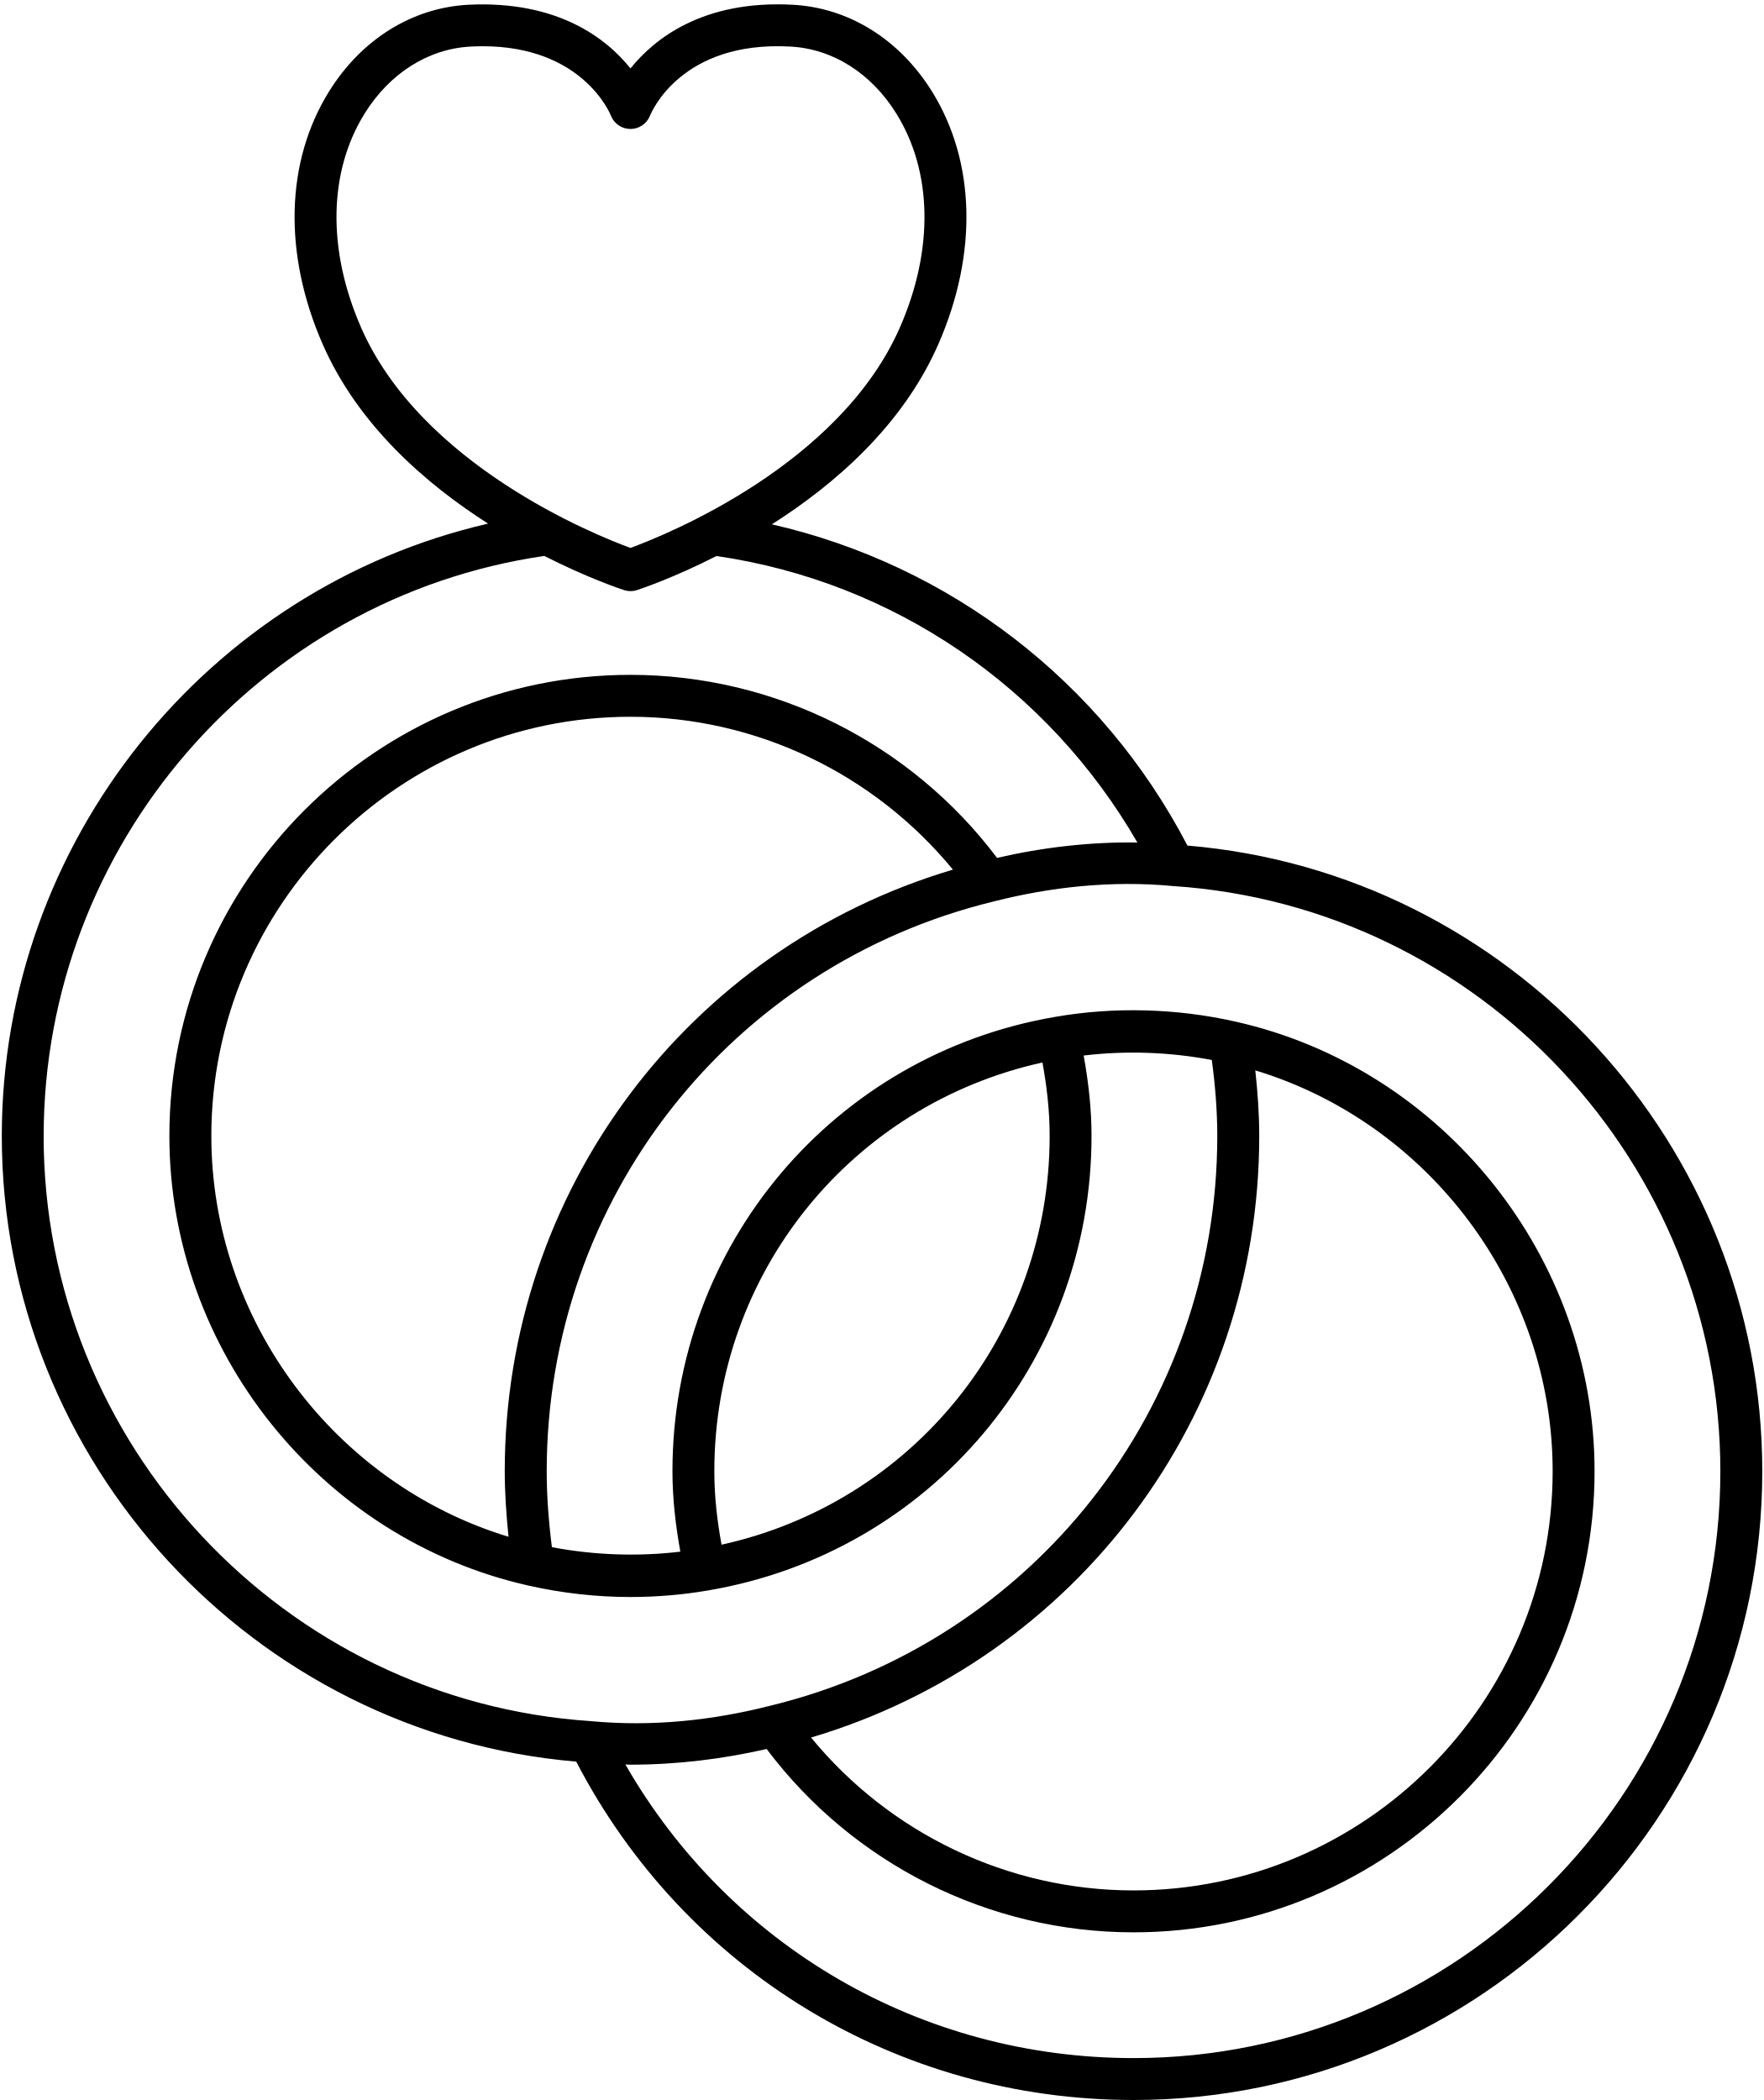
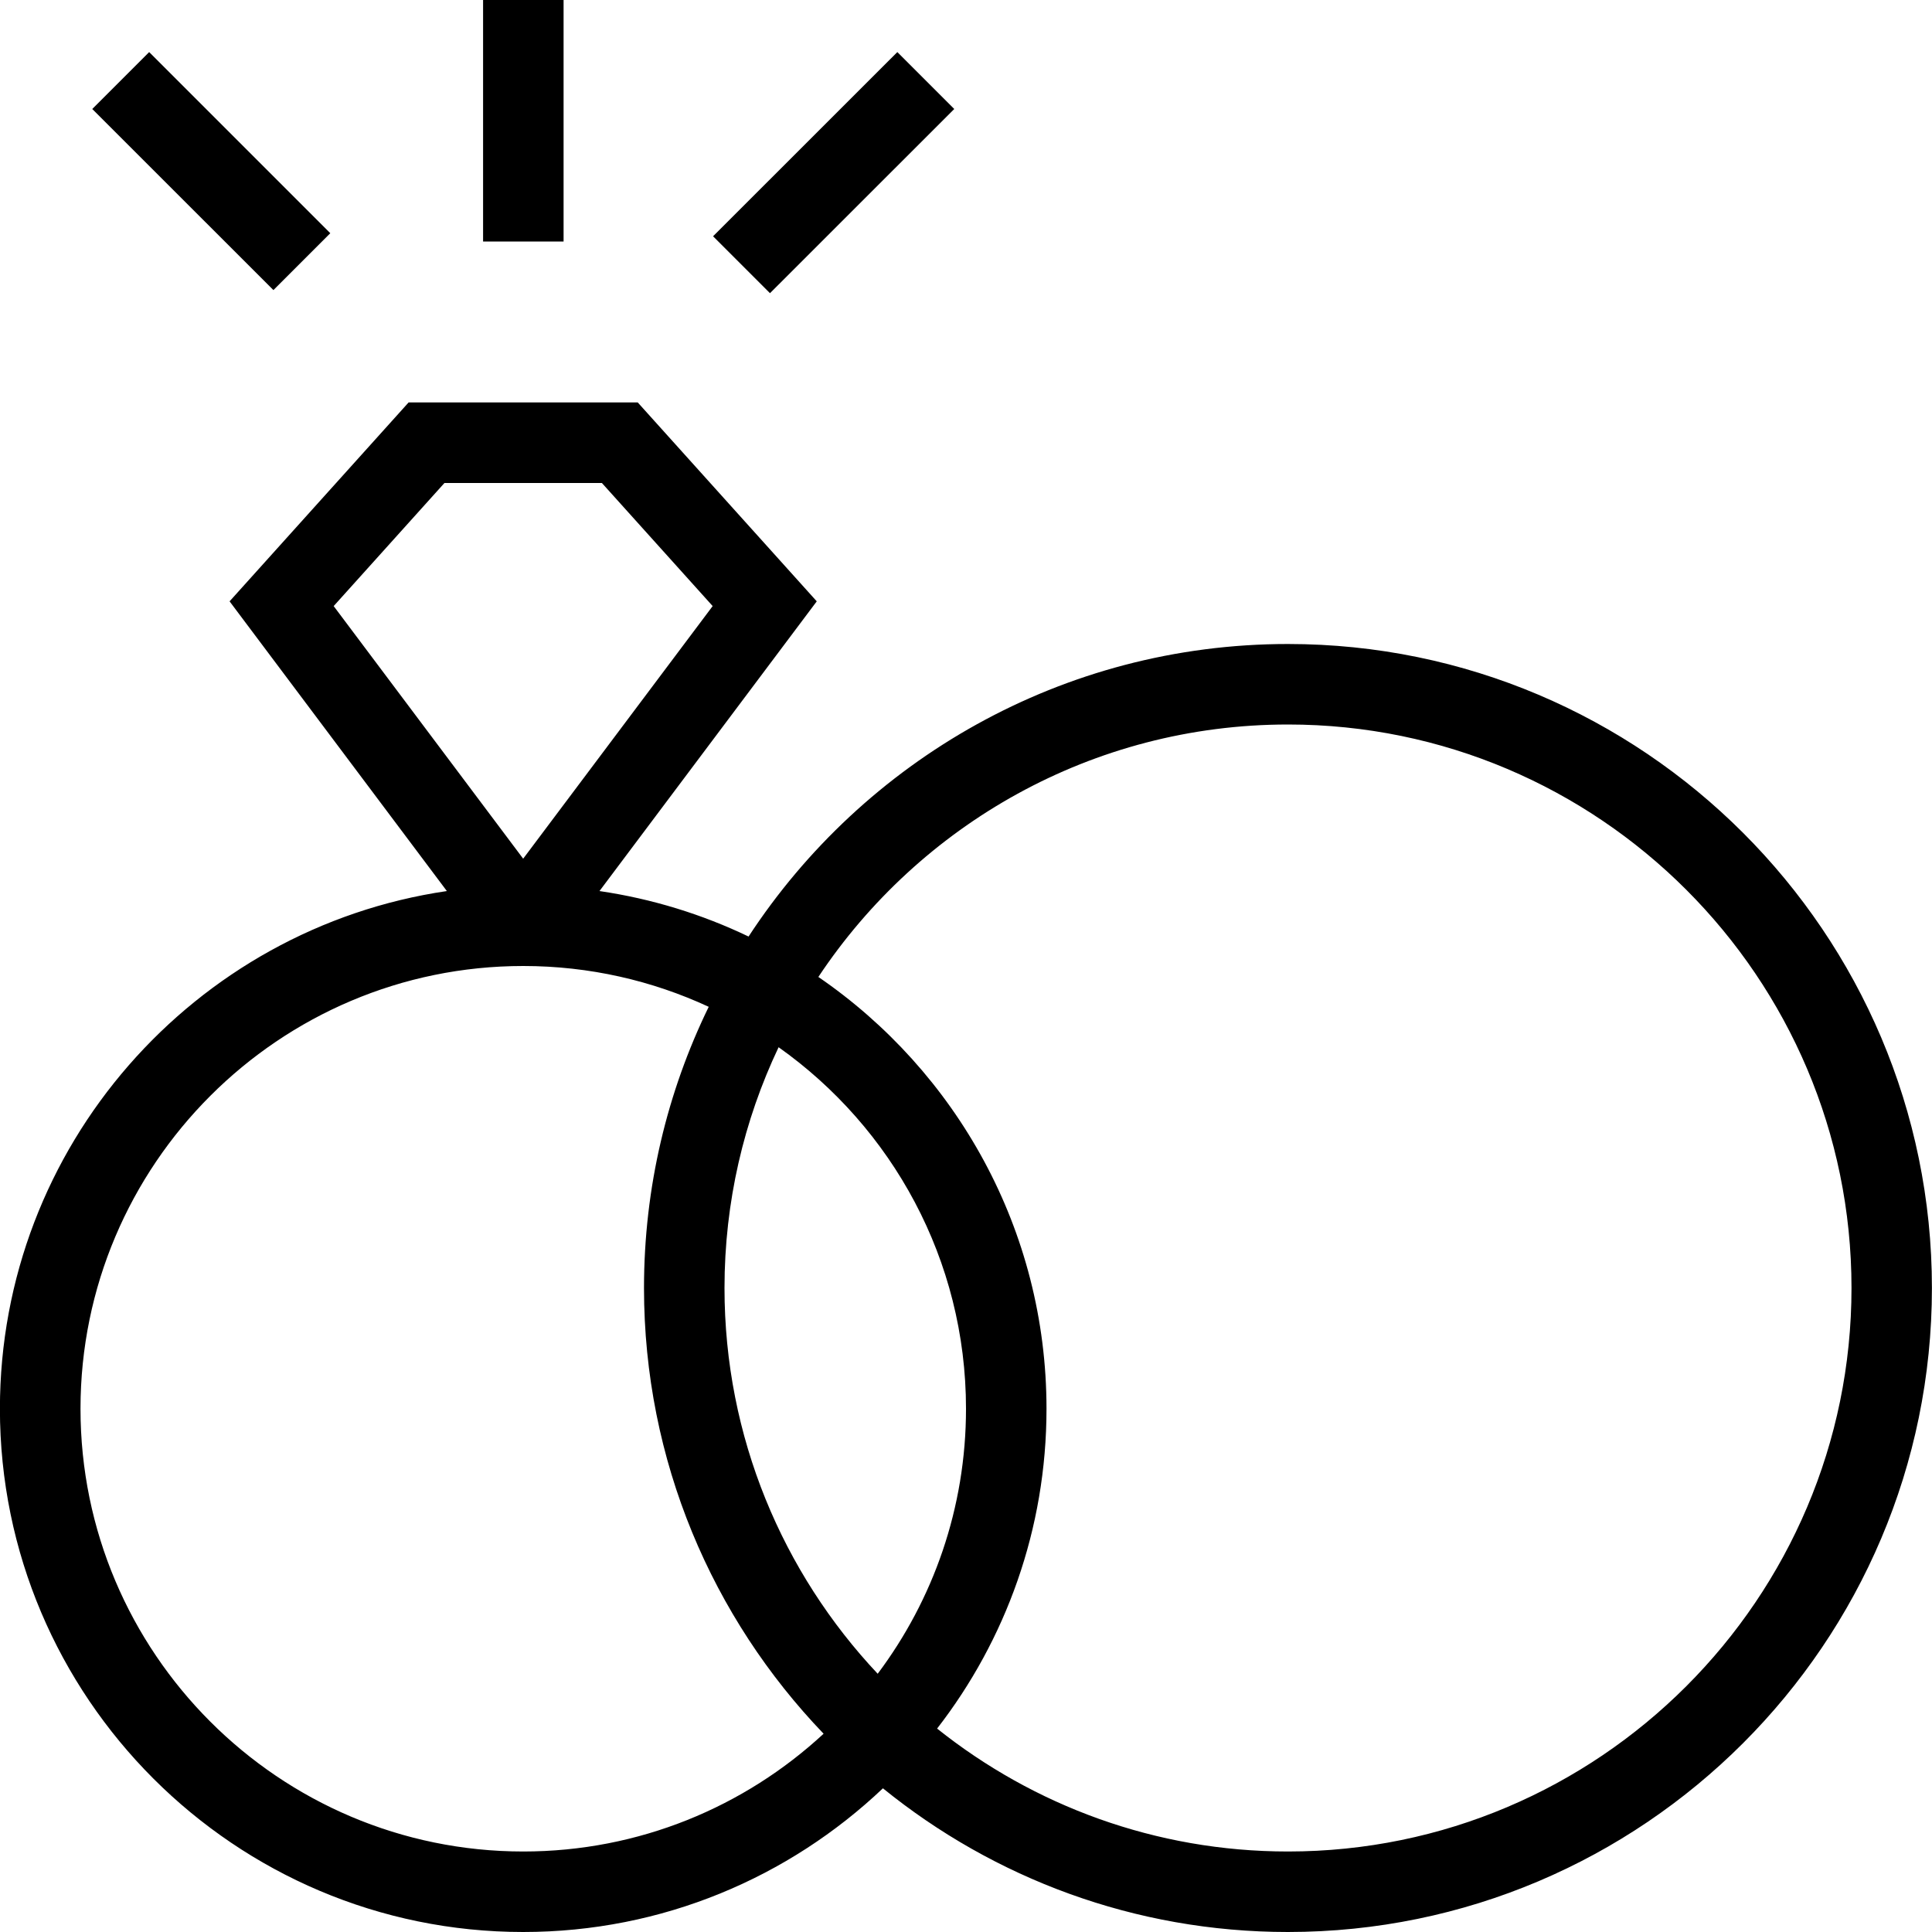
- <svg xmlns="http://www.w3.org/2000/svg" preserveAspectRatio="xMidYMid meet" version="1.0" viewBox="11.0 6.9 42.0 50.1" zoomAndPan="magnify" style="fill: rgb(0, 0, 0);" original_string_length="3532" width="52.35px" height="62.322px">
-   <g id="__id17_s0d6ylkzqpc">
-     <path d="M39.287,27.073c-2.036-3.913-5.661-6.692-9.914-7.664,1.497-.952,3.129-2.361,3.978-4.313,.936-2.149,.879-4.338-.154-6.007-.775-1.25-1.99-2.007-3.334-2.076-2.135-.113-3.296,.812-3.863,1.52-.566-.708-1.725-1.623-3.863-1.52-1.344,.069-2.559,.826-3.333,2.076-1.034,1.668-1.09,3.858-.155,6.006,.844,1.941,2.463,3.345,3.953,4.297-6.702,1.545-11.601,7.597-11.601,14.608,0,7.777,6.005,14.276,13.704,14.927,2.59,4.985,7.655,8.073,13.296,8.073,8.271,0,15-6.729,15-15,0-7.78-6.009-14.281-13.713-14.927ZM19.565,14.696c-.802-1.843-.77-3.695,.088-5.081,.599-.967,1.523-1.552,2.534-1.604,.098-.005,.193-.008,.285-.008,2.37,0,3.034,1.588,3.06,1.654,.074,.192,.258,.318,.464,.32h.004c.205,0,.389-.126,.465-.316,.029-.073,.739-1.794,3.347-1.65,1.011,.052,1.935,.636,2.534,1.604,.858,1.386,.891,3.238,.088,5.082-1.434,3.295-5.581,4.962-6.435,5.275-.854-.313-5.001-1.98-6.435-5.276Zm-7.565,19.304c0-6.927,5.125-12.844,11.944-13.837,1.038,.528,1.819,.788,1.902,.815,.05,.016,.102,.024,.154,.024s.104-.008,.154-.024c.083-.027,.862-.286,1.898-.813,4.235,.616,7.91,3.144,10.041,6.835-1.134-.018-2.277,.119-3.348,.367-2.059-2.734-5.296-4.367-8.746-4.367-6.065,0-11,4.935-11,11,0,5.102,3.604,9.614,8.57,10.728,.797,.18,1.615,.272,2.43,.272,.626,0,1.25-.053,1.854-.157,5.3-.898,9.146-5.458,9.146-10.843,0-.652-.074-1.291-.188-1.918,1.003-.12,2.045-.086,3.057,.106,.08,.592,.131,1.197,.131,1.812,0,6.48-4.387,12.071-10.673,13.596-1.344,.341-2.789,.506-4.274,.365-7.32-.485-13.053-6.617-13.053-13.961Zm11.09,9.563c-4.148-1.261-7.09-5.168-7.09-9.563,0-5.514,4.486-10,10-10,2.997,0,5.814,1.359,7.692,3.647-6.33,1.88-10.692,7.668-10.692,14.353,0,.515,.037,1.039,.09,1.563Zm4.91-1.563c0-4.728,3.265-8.746,7.828-9.752,.104,.571,.172,1.147,.172,1.752,0,4.728-3.265,8.747-7.828,9.752-.104-.571-.172-1.147-.172-1.752Zm12.906-9.564c4.15,1.259,7.094,5.168,7.094,9.564,0,5.514-4.486,10-10,10-2.997,0-5.814-1.359-7.692-3.647,6.33-1.88,10.692-7.669,10.692-14.353,0-.528-.038-1.049-.094-1.564Zm-2.906,23.564c-5.062,0-9.629-2.664-12.122-7.005,.041,0,.081,.005,.122,.005,1.122,0,2.209-.137,3.248-.374,2.059,2.739,5.299,4.374,8.752,4.374,6.065,0,11-4.935,11-11,0-5.102-3.604-9.614-8.569-10.728-1.408-.318-2.897-.355-4.284-.115-5.3,.898-9.146,5.458-9.146,10.843,0,.652,.075,1.291,.188,1.918-1.006,.12-2.049,.086-3.064-.107-.077-.607-.124-1.215-.124-1.811,0-6.48,4.387-12.071,10.673-13.596,1.345-.341,2.792-.505,4.274-.365,7.319,.484,13.053,6.617,13.053,13.961,0,7.72-6.28,14-14,14Z" style="fill: inherit;" />
-   </g>
+ <svg xmlns="http://www.w3.org/2000/svg" id="Layer_1" data-name="Layer 1" viewBox="0 0 24 24">
+   <path d="m16,8c-2.802,0-5.271,1.448-6.701,3.634-.576-.276-1.198-.469-1.852-.565l2.699-3.599-2.224-2.471h-2.846l-2.224,2.471,2.699,3.599c-3.136.46-5.552,3.169-5.552,6.431,0,3.584,2.916,6.5,6.5,6.5,1.73,0,3.303-.679,4.469-1.785,1.375,1.115,3.126,1.785,5.031,1.785,4.411,0,8-3.589,8-8s-3.589-8-8-8Zm-10.478-2h1.955l1.376,1.529-2.354,3.138-2.354-3.138,1.376-1.529ZM1,17.5c0-3.032,2.467-5.5,5.5-5.5.822,0,1.603.182,2.304.507-.515,1.056-.804,2.242-.804,3.493,0,2.147.85,4.098,2.231,5.537-.981.908-2.292,1.463-3.731,1.463-3.033,0-5.5-2.468-5.5-5.5Zm9.903,3.292c-1.179-1.253-1.903-2.94-1.903-4.792,0-1.069.241-2.083.672-2.991,1.408.997,2.328,2.639,2.328,4.491,0,1.234-.408,2.374-1.097,3.292Zm5.097,2.208c-1.647,0-3.162-.572-4.359-1.527.852-1.099,1.359-2.478,1.359-3.973,0-2.225-1.124-4.192-2.834-5.364,1.255-1.888,3.401-3.136,5.834-3.136,3.86,0,7,3.141,7,7s-3.14,7-7,7ZM9.565,3.642l-.707-.707,2.289-2.288.707.707-2.289,2.288Zm-6.168-.038L1.146,1.354l.707-.707,2.25,2.25-.707.707Zm3.604-.604h-1V0h1v3Z" />
</svg>
